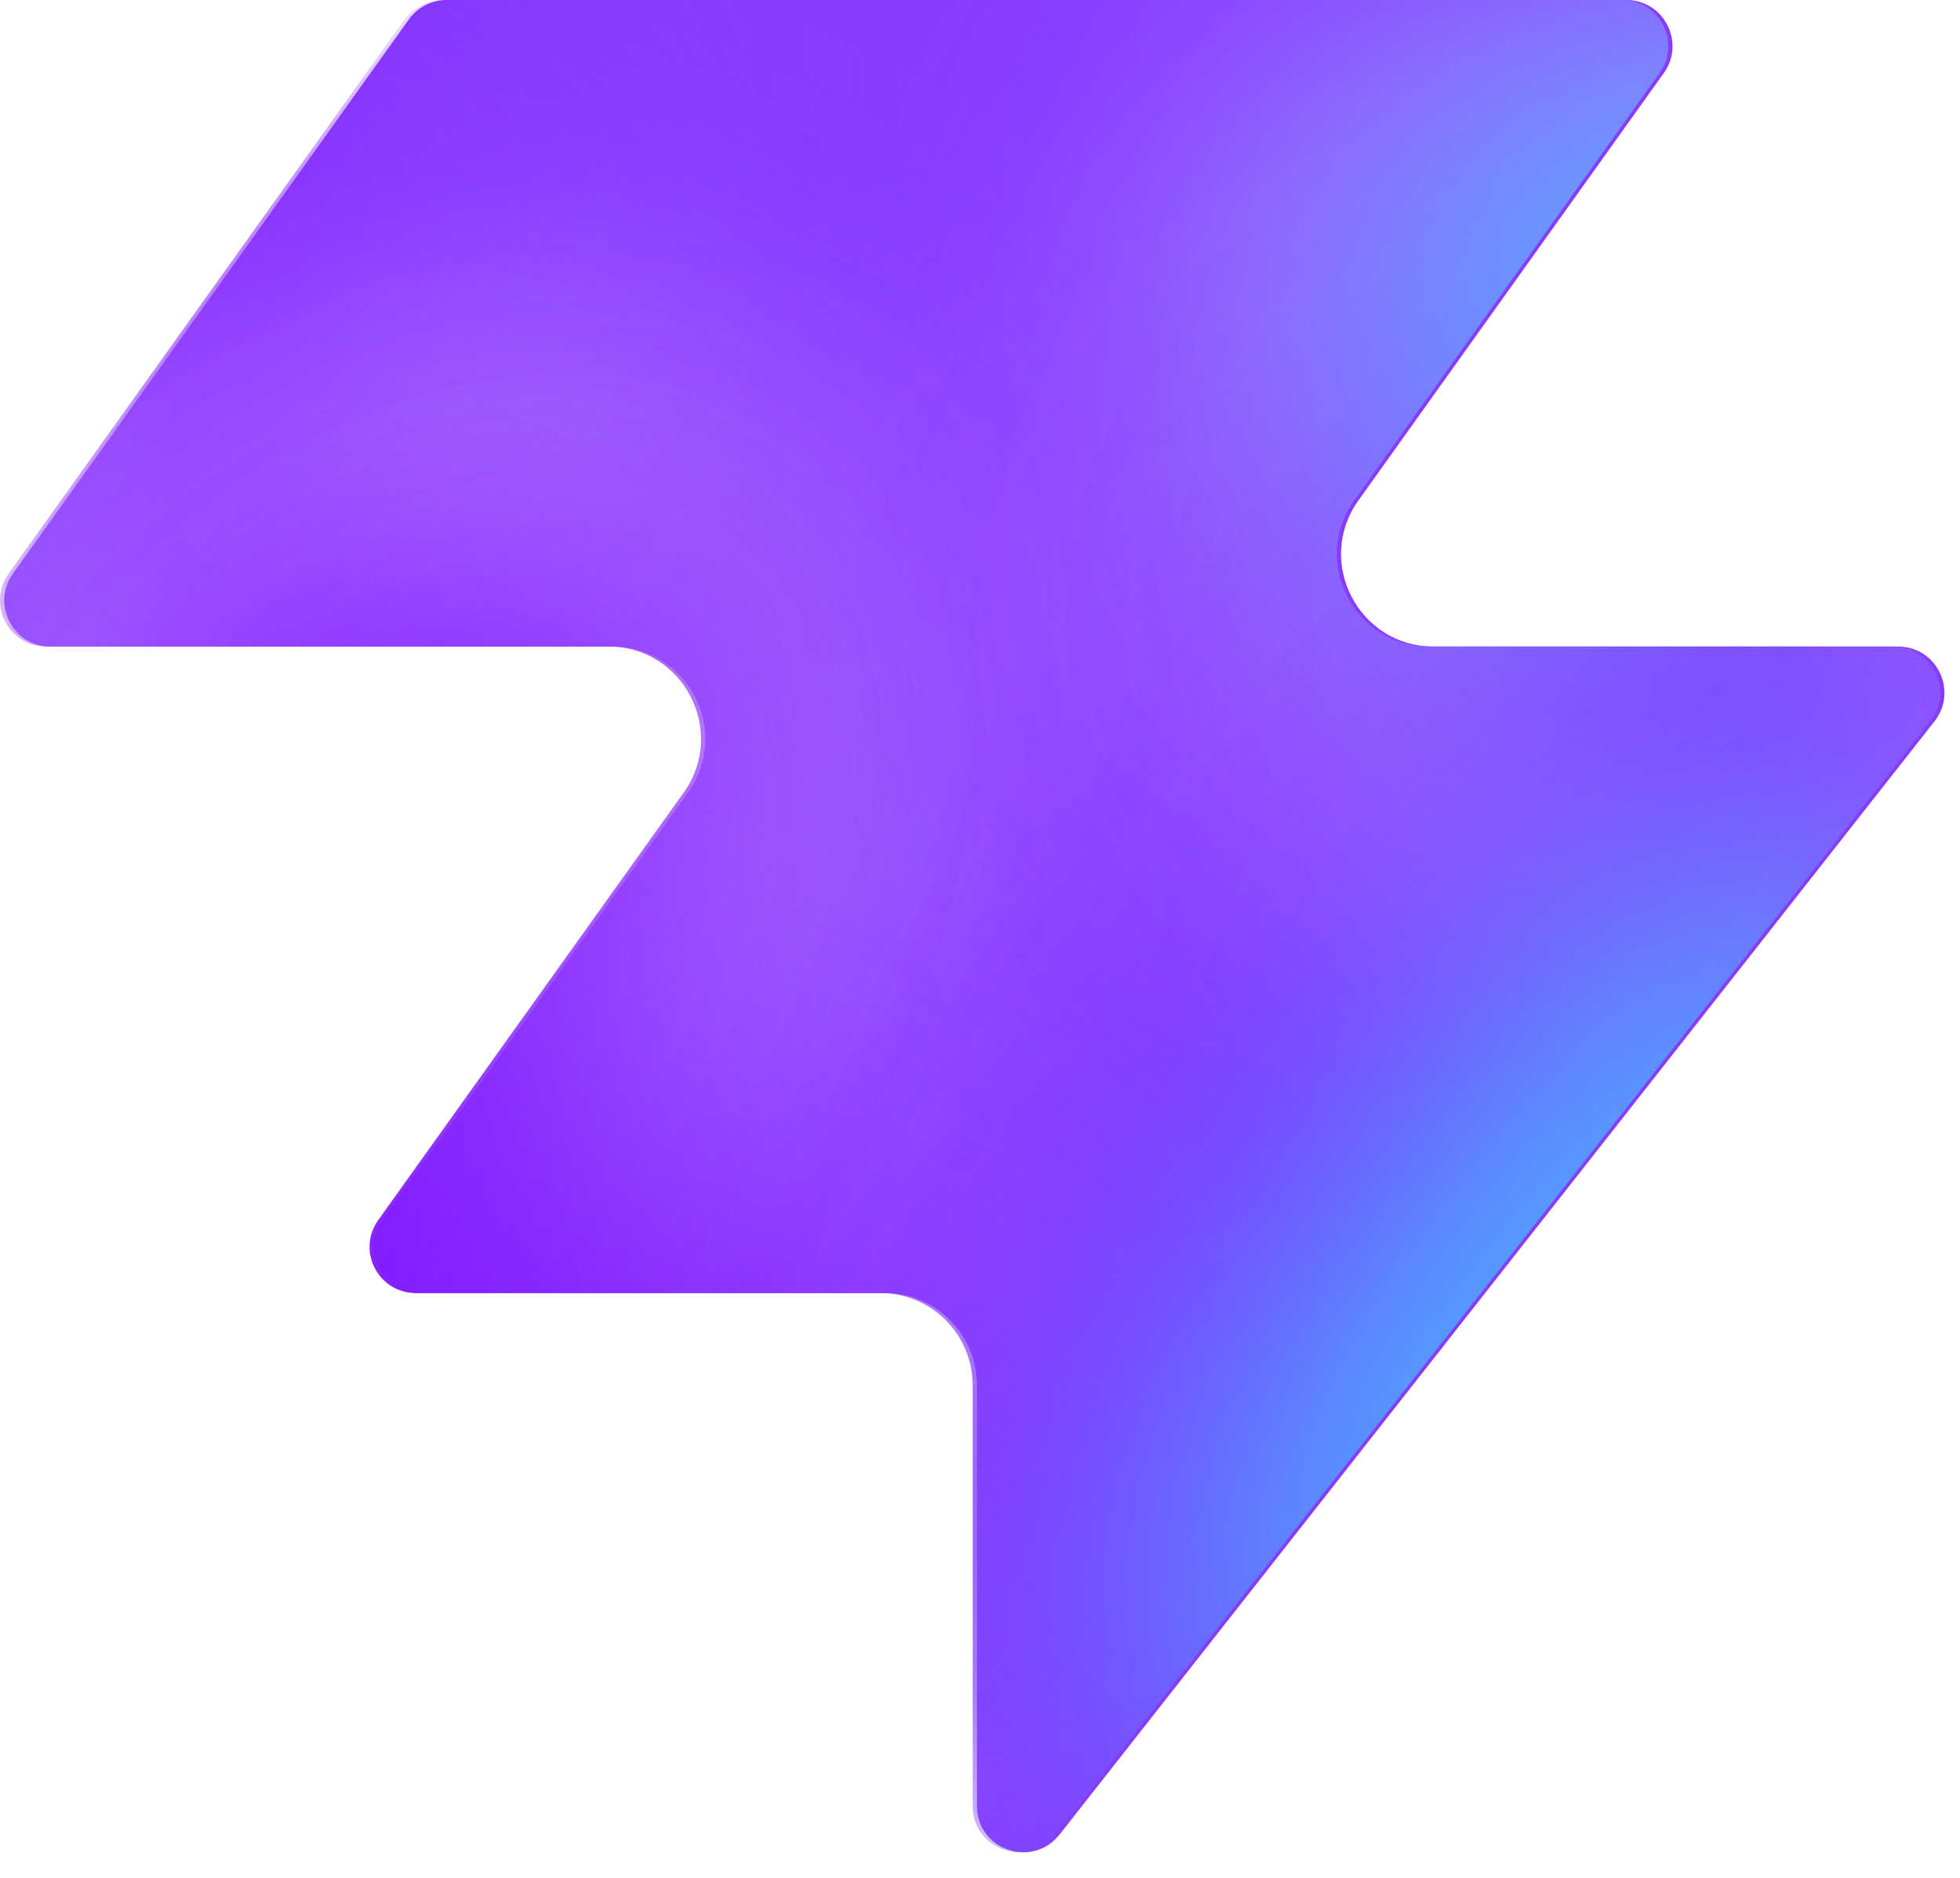
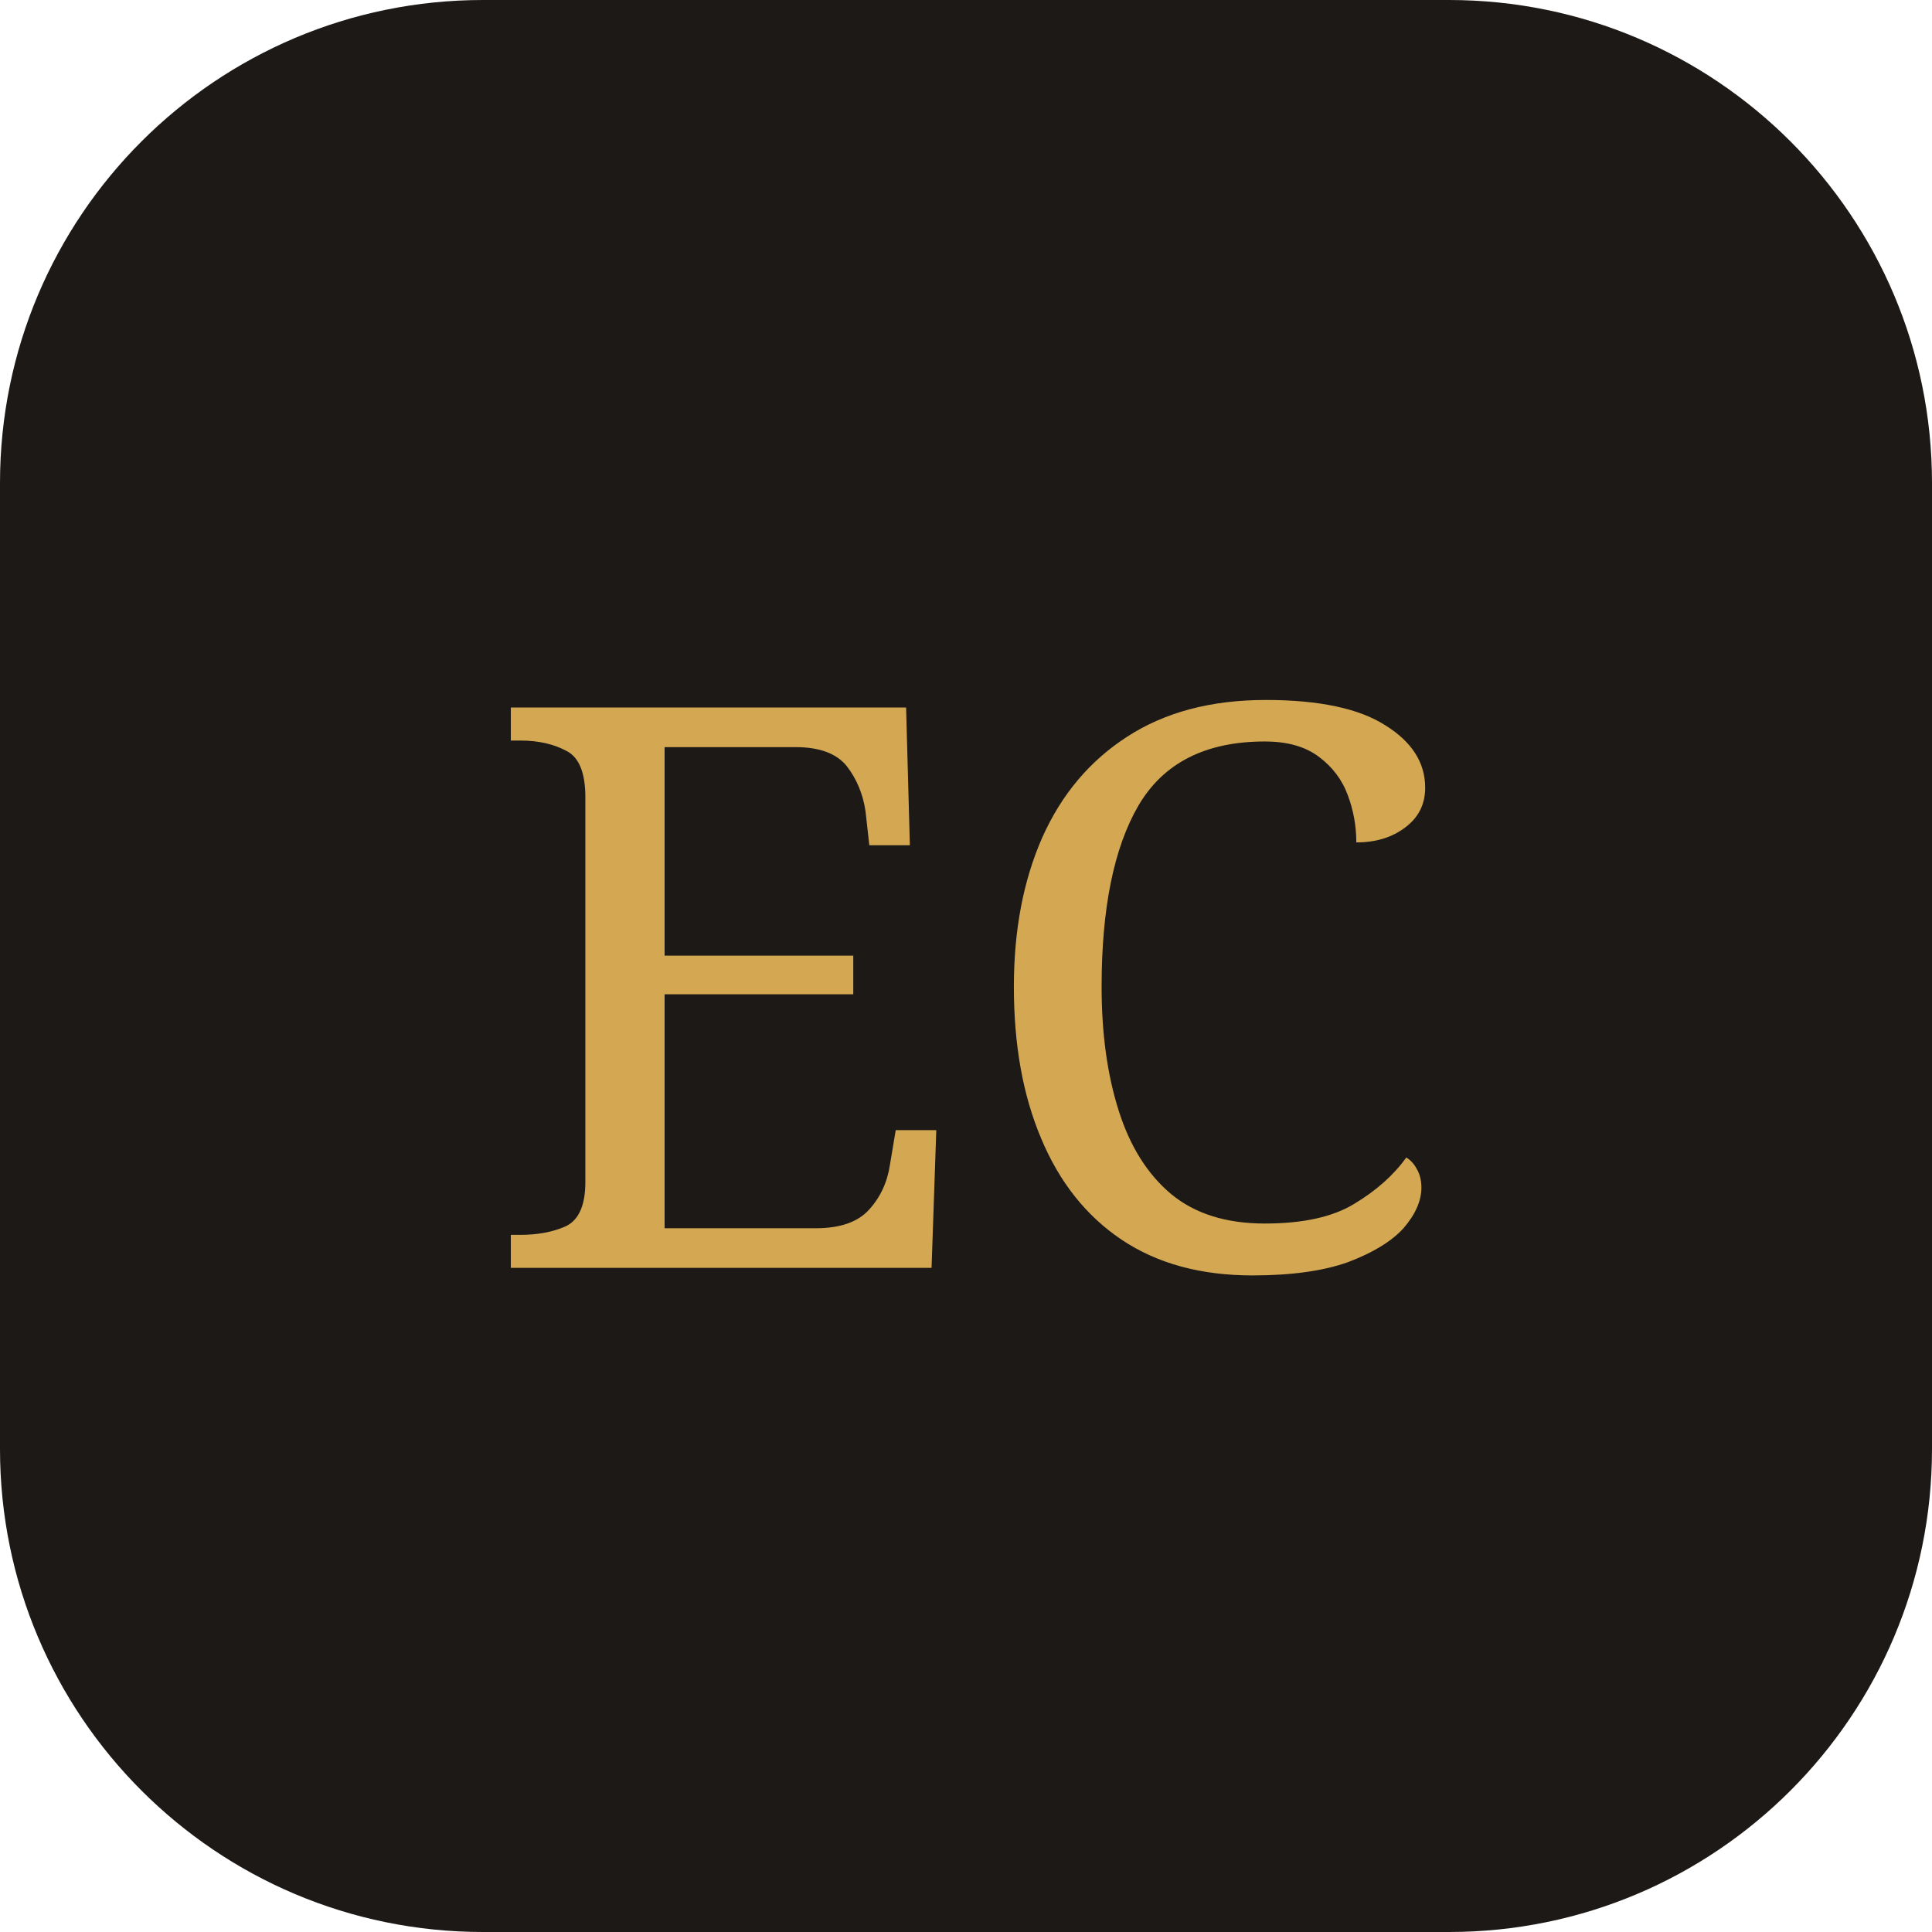
- <svg xmlns="http://www.w3.org/2000/svg" width="48" height="46" fill="none" viewBox="0 0 48 46">
-   <path fill="#863bff" d="M25.946 44.938c-.664.845-2.021.375-2.021-.698V33.937a2.26 2.26 0 0 0-2.262-2.262H10.287c-.92 0-1.456-1.04-.92-1.788l7.48-10.471c1.07-1.497 0-3.578-1.842-3.578H1.237c-.92 0-1.456-1.04-.92-1.788L10.013.474c.214-.297.556-.474.92-.474h28.894c.92 0 1.456 1.04.92 1.788l-7.48 10.471c-1.07 1.498 0 3.579 1.842 3.579h11.377c.943 0 1.473 1.088.89 1.83L25.947 44.94z" style="fill:#863bff;fill:color(display-p3 .525 .23 1);fill-opacity:1" />
-   <mask id="a" width="48" height="46" x="0" y="0" maskUnits="userSpaceOnUse" style="mask-type:alpha">
-     <path fill="#000" d="M25.842 44.938c-.664.844-2.021.375-2.021-.698V33.937a2.26 2.26 0 0 0-2.262-2.262H10.183c-.92 0-1.456-1.04-.92-1.788l7.48-10.471c1.07-1.498 0-3.579-1.842-3.579H1.133c-.92 0-1.456-1.04-.92-1.787L9.91.473c.214-.297.556-.474.92-.474h28.894c.92 0 1.456 1.04.92 1.788l-7.48 10.471c-1.07 1.498 0 3.578 1.842 3.578h11.377c.943 0 1.473 1.088.89 1.832L25.843 44.94z" style="fill:#000;fill-opacity:1" />
-   </mask>
-   <g mask="url(#a)">
-     <g filter="url(#b)">
-       <ellipse cx="5.508" cy="14.704" fill="#ede6ff" rx="5.508" ry="14.704" style="fill:#ede6ff;fill:color(display-p3 .927 .903 1);fill-opacity:1" transform="matrix(.00324 1 1 -.00324 -4.47 31.516)" />
-     </g>
-     <g filter="url(#c)">
-       <ellipse cx="10.399" cy="29.851" fill="#ede6ff" rx="10.399" ry="29.851" style="fill:#ede6ff;fill:color(display-p3 .927 .903 1);fill-opacity:1" transform="matrix(.00324 1 1 -.00324 -39.328 7.883)" />
-     </g>
-     <g filter="url(#d)">
-       <ellipse cx="5.508" cy="30.487" fill="#7e14ff" rx="5.508" ry="30.487" style="fill:#7e14ff;fill:color(display-p3 .492 .077 1);fill-opacity:1" transform="rotate(89.814 -25.913 -14.639)scale(1 -1)" />
-     </g>
-     <g filter="url(#e)">
-       <ellipse cx="5.508" cy="30.599" fill="#7e14ff" rx="5.508" ry="30.599" style="fill:#7e14ff;fill:color(display-p3 .492 .077 1);fill-opacity:1" transform="rotate(89.814 -32.644 -3.334)scale(1 -1)" />
-     </g>
-     <g filter="url(#f)">
-       <ellipse cx="5.508" cy="30.599" fill="#7e14ff" rx="5.508" ry="30.599" style="fill:#7e14ff;fill:color(display-p3 .492 .077 1);fill-opacity:1" transform="matrix(.00324 1 1 -.00324 -34.34 30.47)" />
-     </g>
-     <g filter="url(#g)">
-       <ellipse cx="14.072" cy="22.078" fill="#ede6ff" rx="14.072" ry="22.078" style="fill:#ede6ff;fill:color(display-p3 .927 .903 1);fill-opacity:1" transform="rotate(93.35 24.506 48.493)scale(-1 1)" />
-     </g>
-     <g filter="url(#h)">
-       <ellipse cx="3.47" cy="21.501" fill="#7e14ff" rx="3.47" ry="21.501" style="fill:#7e14ff;fill:color(display-p3 .492 .077 1);fill-opacity:1" transform="rotate(89.009 28.708 47.59)scale(-1 1)" />
-     </g>
-     <g filter="url(#i)">
-       <ellipse cx="3.47" cy="21.501" fill="#7e14ff" rx="3.47" ry="21.501" style="fill:#7e14ff;fill:color(display-p3 .492 .077 1);fill-opacity:1" transform="rotate(89.009 28.708 47.59)scale(-1 1)" />
-     </g>
-     <g filter="url(#j)">
-       <ellipse cx=".387" cy="8.972" fill="#7e14ff" rx="4.407" ry="29.108" style="fill:#7e14ff;fill:color(display-p3 .492 .077 1);fill-opacity:1" transform="rotate(39.51 .387 8.972)" />
-     </g>
-     <g filter="url(#k)">
-       <ellipse cx="47.523" cy="-6.092" fill="#7e14ff" rx="4.407" ry="29.108" style="fill:#7e14ff;fill:color(display-p3 .492 .077 1);fill-opacity:1" transform="rotate(37.892 47.523 -6.092)" />
-     </g>
-     <g filter="url(#l)">
-       <ellipse cx="41.412" cy="6.333" fill="#47bfff" rx="5.971" ry="9.665" style="fill:#47bfff;fill:color(display-p3 .28 .748 1);fill-opacity:1" transform="rotate(37.892 41.412 6.333)" />
-     </g>
-     <g filter="url(#m)">
-       <ellipse cx="-1.879" cy="38.332" fill="#7e14ff" rx="4.407" ry="29.108" style="fill:#7e14ff;fill:color(display-p3 .492 .077 1);fill-opacity:1" transform="rotate(37.892 -1.88 38.332)" />
-     </g>
-     <g filter="url(#n)">
-       <ellipse cx="-1.879" cy="38.332" fill="#7e14ff" rx="4.407" ry="29.108" style="fill:#7e14ff;fill:color(display-p3 .492 .077 1);fill-opacity:1" transform="rotate(37.892 -1.88 38.332)" />
-     </g>
-     <g filter="url(#o)">
-       <ellipse cx="35.651" cy="29.907" fill="#7e14ff" rx="4.407" ry="29.108" style="fill:#7e14ff;fill:color(display-p3 .492 .077 1);fill-opacity:1" transform="rotate(37.892 35.651 29.907)" />
-     </g>
-     <g filter="url(#p)">
-       <ellipse cx="38.418" cy="32.4" fill="#47bfff" rx="5.971" ry="15.297" style="fill:#47bfff;fill:color(display-p3 .28 .748 1);fill-opacity:1" transform="rotate(37.892 38.418 32.4)" />
-     </g>
-   </g>
-   <defs>
-     <filter id="b" width="60.045" height="41.654" x="-19.77" y="16.149" color-interpolation-filters="sRGB" filterUnits="userSpaceOnUse">
-       <feFlood flood-opacity="0" result="BackgroundImageFix" />
-       <feBlend in="SourceGraphic" in2="BackgroundImageFix" result="shape" />
-       <feGaussianBlur result="effect1_foregroundBlur_2002_17158" stdDeviation="7.659" />
-     </filter>
-     <filter id="c" width="90.34" height="51.437" x="-54.613" y="-7.533" color-interpolation-filters="sRGB" filterUnits="userSpaceOnUse">
-       <feFlood flood-opacity="0" result="BackgroundImageFix" />
-       <feBlend in="SourceGraphic" in2="BackgroundImageFix" result="shape" />
-       <feGaussianBlur result="effect1_foregroundBlur_2002_17158" stdDeviation="7.659" />
-     </filter>
-     <filter id="d" width="79.355" height="29.4" x="-49.64" y="2.03" color-interpolation-filters="sRGB" filterUnits="userSpaceOnUse">
-       <feFlood flood-opacity="0" result="BackgroundImageFix" />
-       <feBlend in="SourceGraphic" in2="BackgroundImageFix" result="shape" />
-       <feGaussianBlur result="effect1_foregroundBlur_2002_17158" stdDeviation="4.596" />
-     </filter>
-     <filter id="e" width="79.579" height="29.4" x="-45.045" y="20.029" color-interpolation-filters="sRGB" filterUnits="userSpaceOnUse">
-       <feFlood flood-opacity="0" result="BackgroundImageFix" />
-       <feBlend in="SourceGraphic" in2="BackgroundImageFix" result="shape" />
-       <feGaussianBlur result="effect1_foregroundBlur_2002_17158" stdDeviation="4.596" />
-     </filter>
-     <filter id="f" width="79.579" height="29.4" x="-43.513" y="21.178" color-interpolation-filters="sRGB" filterUnits="userSpaceOnUse">
-       <feFlood flood-opacity="0" result="BackgroundImageFix" />
-       <feBlend in="SourceGraphic" in2="BackgroundImageFix" result="shape" />
-       <feGaussianBlur result="effect1_foregroundBlur_2002_17158" stdDeviation="4.596" />
-     </filter>
-     <filter id="g" width="74.749" height="58.852" x="15.756" y="-17.901" color-interpolation-filters="sRGB" filterUnits="userSpaceOnUse">
-       <feFlood flood-opacity="0" result="BackgroundImageFix" />
-       <feBlend in="SourceGraphic" in2="BackgroundImageFix" result="shape" />
-       <feGaussianBlur result="effect1_foregroundBlur_2002_17158" stdDeviation="7.659" />
-     </filter>
-     <filter id="h" width="61.377" height="25.362" x="23.548" y="2.284" color-interpolation-filters="sRGB" filterUnits="userSpaceOnUse">
-       <feFlood flood-opacity="0" result="BackgroundImageFix" />
-       <feBlend in="SourceGraphic" in2="BackgroundImageFix" result="shape" />
-       <feGaussianBlur result="effect1_foregroundBlur_2002_17158" stdDeviation="4.596" />
-     </filter>
-     <filter id="i" width="61.377" height="25.362" x="23.548" y="2.284" color-interpolation-filters="sRGB" filterUnits="userSpaceOnUse">
-       <feFlood flood-opacity="0" result="BackgroundImageFix" />
-       <feBlend in="SourceGraphic" in2="BackgroundImageFix" result="shape" />
-       <feGaussianBlur result="effect1_foregroundBlur_2002_17158" stdDeviation="4.596" />
-     </filter>
-     <filter id="j" width="56.045" height="63.649" x="-27.636" y="-22.853" color-interpolation-filters="sRGB" filterUnits="userSpaceOnUse">
-       <feFlood flood-opacity="0" result="BackgroundImageFix" />
-       <feBlend in="SourceGraphic" in2="BackgroundImageFix" result="shape" />
-       <feGaussianBlur result="effect1_foregroundBlur_2002_17158" stdDeviation="4.596" />
-     </filter>
-     <filter id="k" width="54.814" height="64.646" x="20.116" y="-38.415" color-interpolation-filters="sRGB" filterUnits="userSpaceOnUse">
-       <feFlood flood-opacity="0" result="BackgroundImageFix" />
-       <feBlend in="SourceGraphic" in2="BackgroundImageFix" result="shape" />
-       <feGaussianBlur result="effect1_foregroundBlur_2002_17158" stdDeviation="4.596" />
-     </filter>
-     <filter id="l" width="33.541" height="35.313" x="24.641" y="-11.323" color-interpolation-filters="sRGB" filterUnits="userSpaceOnUse">
-       <feFlood flood-opacity="0" result="BackgroundImageFix" />
-       <feBlend in="SourceGraphic" in2="BackgroundImageFix" result="shape" />
-       <feGaussianBlur result="effect1_foregroundBlur_2002_17158" stdDeviation="4.596" />
-     </filter>
-     <filter id="m" width="54.814" height="64.646" x="-29.286" y="6.009" color-interpolation-filters="sRGB" filterUnits="userSpaceOnUse">
-       <feFlood flood-opacity="0" result="BackgroundImageFix" />
-       <feBlend in="SourceGraphic" in2="BackgroundImageFix" result="shape" />
-       <feGaussianBlur result="effect1_foregroundBlur_2002_17158" stdDeviation="4.596" />
-     </filter>
-     <filter id="n" width="54.814" height="64.646" x="-29.286" y="6.009" color-interpolation-filters="sRGB" filterUnits="userSpaceOnUse">
-       <feFlood flood-opacity="0" result="BackgroundImageFix" />
-       <feBlend in="SourceGraphic" in2="BackgroundImageFix" result="shape" />
-       <feGaussianBlur result="effect1_foregroundBlur_2002_17158" stdDeviation="4.596" />
-     </filter>
-     <filter id="o" width="54.814" height="64.646" x="8.244" y="-2.416" color-interpolation-filters="sRGB" filterUnits="userSpaceOnUse">
-       <feFlood flood-opacity="0" result="BackgroundImageFix" />
-       <feBlend in="SourceGraphic" in2="BackgroundImageFix" result="shape" />
-       <feGaussianBlur result="effect1_foregroundBlur_2002_17158" stdDeviation="4.596" />
-     </filter>
-     <filter id="p" width="39.409" height="43.623" x="18.713" y="10.588" color-interpolation-filters="sRGB" filterUnits="userSpaceOnUse">
-       <feFlood flood-opacity="0" result="BackgroundImageFix" />
-       <feBlend in="SourceGraphic" in2="BackgroundImageFix" result="shape" />
-       <feGaussianBlur result="effect1_foregroundBlur_2002_17158" stdDeviation="4.596" />
-     </filter>
-   </defs>
+ <svg xmlns="http://www.w3.org/2000/svg" viewBox="0 0 32 32">
+   <rect width="32" height="32" rx="8" fill="#1c1917" />
+   <text x="16" y="21" text-anchor="middle" font-family="Georgia, serif" font-size="13" fill="#d4a853">EC</text>
</svg>
